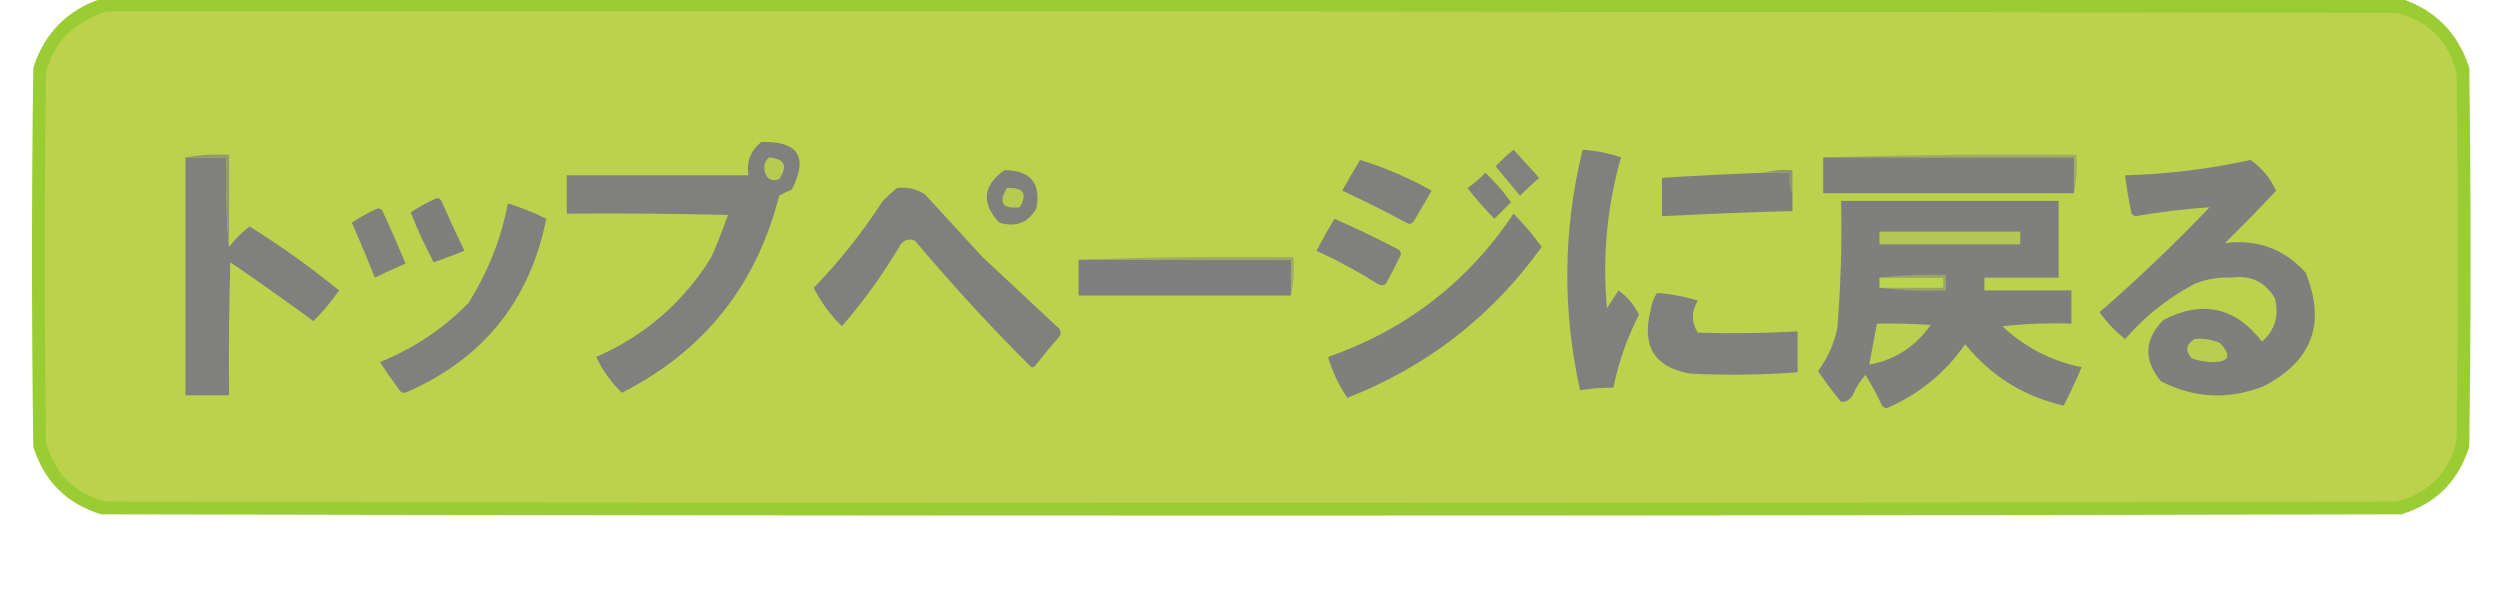
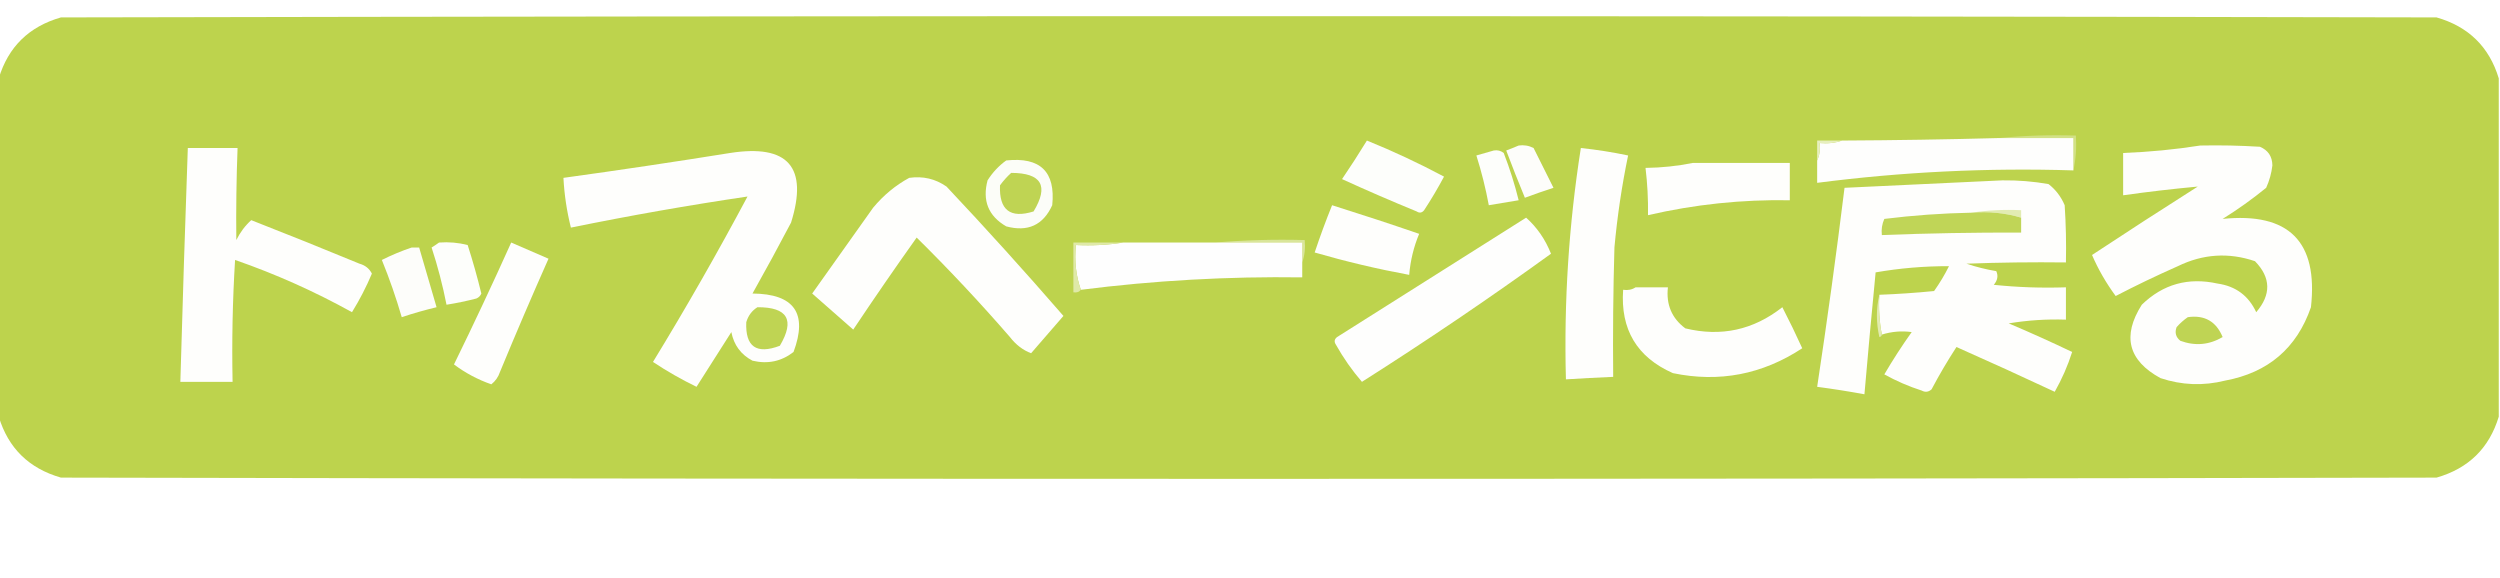
- <svg xmlns="http://www.w3.org/2000/svg" version="1.1" width="977px" height="233px" style="shape-rendering:geometricPrecision; text-rendering:geometricPrecision; image-rendering:optimizeQuality; fill-rule:evenodd; clip-rule:evenodd">
+ <svg xmlns="http://www.w3.org/2000/svg" version="1.1" width="1005px" height="232px" style="shape-rendering:geometricPrecision; text-rendering:geometricPrecision; image-rendering:optimizeQuality; fill-rule:evenodd; clip-rule:evenodd">
  <g>
-     <path style="opacity:0.995" fill="#9acd32" d="M 39.5,-0.5 C 339.167,-0.5 638.833,-0.5 938.5,-0.5C 951.816,3.984 960.649,12.984 965,26.5C 965.667,75.833 965.667,125.167 965,174.5C 960.833,188 952,196.833 938.5,201C 638.833,201.667 339.167,201.667 39.5,201C 26,196.833 17.167,188 13,174.5C 12.333,125.167 12.333,75.833 13,26.5C 17.351,12.984 26.184,3.984 39.5,-0.5 Z" />
+     <path style="opacity:1" fill="#bdd34d" d="M 1004.5,31.5 C 1004.5,76.833 1004.5,122.167 1004.5,167.5C 1000.68,180.15 992.349,188.317 979.5,192C 661.167,192.667 342.833,192.667 24.5,192C 11.651,188.317 3.318,180.15 -0.5,167.5C -0.5,122.167 -0.5,76.833 -0.5,31.5C 3.318,18.85 11.651,10.683 24.5,7C 342.833,6.333 661.167,6.333 979.5,7C 992.349,10.683 1000.68,18.85 1004.5,31.5 Z" />
  </g>
  <g>
-     <path style="opacity:1" fill="#bcd24d" d="M 41.5,4.5 C 339.834,4.333 638.167,4.5 936.5,5C 948.991,8.158 956.825,15.991 960,28.5C 960.667,76.5 960.667,124.5 960,172.5C 956.833,185 949,192.833 936.5,196C 638.167,196.667 339.833,196.667 41.5,196C 28.991,192.825 21.158,184.991 18,172.5C 17.333,124.5 17.333,76.5 18,28.5C 19.392,22.786 22.059,17.786 26,13.5C 30.599,9.374 35.766,6.374 41.5,4.5 Z" />
+     <path style="opacity:1" fill="#d2e186" d="M 803.5,55.5 C 813.653,54.506 823.986,54.172 834.5,54.5C 834.819,59.363 834.486,64.03 833.5,68.5C 833.5,64.167 833.5,59.833 833.5,55.5C 823.5,55.5 813.5,55.5 803.5,55.5 Z" />
  </g>
  <g>
-     <path style="opacity:1" fill="#80807e" d="M 297.5,55.5 C 311.944,55.09 315.944,61.257 309.5,74C 307.779,74.739 306.113,75.573 304.5,76.5C 295.588,111.563 275.088,137.23 243,153.5C 238.723,149.268 235.39,144.602 233,139.5C 252.06,131.144 267.06,118.144 278,100.5C 280.367,95.062 282.534,89.562 284.5,84C 263.503,83.5 242.503,83.333 221.5,83.5C 221.5,78.5 221.5,73.5 221.5,68.5C 245.167,68.5 268.833,68.5 292.5,68.5C 291.678,63.154 293.345,58.82 297.5,55.5 Z" />
+     <path style="opacity:1" fill="#fefefd" d="M 803.5,55.5 C 813.5,55.5 823.5,55.5 833.5,55.5C 833.5,59.833 833.5,64.167 833.5,68.5C 799.009,67.417 764.676,69.084 730.5,73.5C 730.5,70.5 730.5,67.5 730.5,64.5C 731.468,62.393 731.802,60.059 731.5,57.5C 734.713,57.81 737.713,57.477 740.5,56.5C 761.504,56.395 782.504,56.061 803.5,55.5 Z" />
  </g>
  <g>
-     <path style="opacity:1" fill="#80807e" d="M 618.5,58.5 C 623.627,58.859 628.627,59.859 633.5,61.5C 627.988,80.789 626.155,100.455 628,120.5C 629.5,118.167 631,115.833 632.5,113.5C 635.993,115.997 638.66,119.163 640.5,123C 635.87,132.056 632.537,141.556 630.5,151.5C 626.131,151.467 621.798,151.8 617.5,152.5C 610.513,121.026 610.846,89.693 618.5,58.5 Z" />
+     <path style="opacity:1" fill="#fdfefb" d="M 549.5,56.5 C 560.083,60.791 570.417,65.625 580.5,71C 578.032,75.63 575.366,80.13 572.5,84.5C 571.635,85.583 570.635,85.749 569.5,85C 559.383,80.853 549.383,76.52 539.5,72C 542.969,66.89 546.302,61.723 549.5,56.5 Z" />
  </g>
  <g>
-     <path style="opacity:1" fill="#81817d" d="M 591.5,58.5 C 594.783,62.121 598.116,65.787 601.5,69.5C 598.946,71.708 596.446,74.041 594,76.5C 590.833,72.667 587.667,68.833 584.5,65C 586.729,62.6 589.063,60.433 591.5,58.5 Z" />
+     <path style="opacity:1" fill="#fdfdfa" d="M 610.5,58.5 C 612.604,58.201 614.604,58.534 616.5,59.5C 619.167,64.833 621.833,70.167 624.5,75.5C 620.625,76.759 616.791,78.092 613,79.5C 610.411,73.24 607.911,66.907 605.5,60.5C 607.291,59.83 608.958,59.163 610.5,58.5 Z" />
  </g>
  <g>
-     <path style="opacity:1" fill="#a1ae62" d="M 712.5,61.5 C 745.329,60.502 778.329,60.168 811.5,60.5C 811.821,65.695 811.487,70.695 810.5,75.5C 810.5,70.833 810.5,66.167 810.5,61.5C 777.833,61.5 745.167,61.5 712.5,61.5 Z" />
+     <path style="opacity:1" fill="#fefefc" d="M 884.5,58.5 C 892.507,58.334 900.507,58.5 908.5,59C 911.784,60.396 913.451,62.896 913.5,66.5C 913.132,69.638 912.299,72.638 911,75.5C 905.431,80.035 899.597,84.201 893.5,88C 920.114,85.28 931.947,97.114 929,123.5C 923.3,139.957 911.8,149.791 894.5,153C 885.73,155.189 877.064,154.856 868.5,152C 855.515,144.908 853.015,135.074 861,122.5C 869.539,114.214 879.706,111.38 891.5,114C 898.755,115.042 903.921,118.875 907,125.5C 913.082,118.421 912.916,111.588 906.5,105C 895.945,101.406 885.611,102.073 875.5,107C 866.87,110.819 858.536,114.819 850.5,119C 846.623,113.725 843.456,108.225 841,102.5C 855.082,93.209 869.248,84.042 883.5,75C 873.514,75.925 863.514,77.092 853.5,78.5C 853.5,72.833 853.5,67.167 853.5,61.5C 864.035,61.096 874.369,60.096 884.5,58.5 Z" />
  </g>
  <g>
-     <path style="opacity:1" fill="#80807e" d="M 72.5,61.5 C 77.833,61.5 83.167,61.5 88.5,61.5C 88.168,73.915 88.501,85.582 89.5,96.5C 91.785,93.548 94.452,90.882 97.5,88.5C 109.733,96.109 121.399,104.443 132.5,113.5C 129.514,117.817 126.18,121.817 122.5,125.5C 111.805,117.639 100.972,109.972 90,102.5C 89.5,119.83 89.333,137.163 89.5,154.5C 83.833,154.5 78.167,154.5 72.5,154.5C 72.5,123.5 72.5,92.5 72.5,61.5 Z" />
+     <path style="opacity:1" fill="#fefefc" d="M 75.5,59.5 C 82.167,59.5 88.833,59.5 95.5,59.5C 95.035,71.837 94.868,84.17 95,96.5C 96.542,93.381 98.542,90.714 101,88.5C 115.556,94.195 130.056,100.028 144.5,106C 146.813,106.641 148.48,107.974 149.5,110C 147.224,115.386 144.557,120.553 141.5,125.5C 126.418,117.141 110.751,110.141 94.5,104.5C 93.501,120.82 93.167,137.153 93.5,153.5C 86.5,153.5 79.5,153.5 72.5,153.5C 73.392,122.164 74.392,90.831 75.5,59.5 Z" />
  </g>
  <g>
-     <path style="opacity:1" fill="#7f7f7e" d="M 712.5,61.5 C 745.167,61.5 777.833,61.5 810.5,61.5C 810.5,66.167 810.5,70.833 810.5,75.5C 777.833,75.5 745.167,75.5 712.5,75.5C 712.5,70.833 712.5,66.167 712.5,61.5 Z" />
+     <path style="opacity:1" fill="#fefefc" d="M 635.5,59.5 C 641.88,60.174 648.213,61.174 654.5,62.5C 651.97,74.71 650.137,87.043 649,99.5C 648.5,116.83 648.333,134.163 648.5,151.5C 642.162,151.767 635.829,152.1 629.5,152.5C 628.659,121.295 630.659,90.295 635.5,59.5 Z" />
  </g>
  <g>
-     <path style="opacity:1" fill="#b7cb51" d="M 300.5,61.5 C 306.643,62.026 307.976,64.859 304.5,70C 301.783,71.033 299.949,70.2 299,67.5C 298.252,65.16 298.752,63.16 300.5,61.5 Z" />
+     <path style="opacity:1" fill="#fdfefb" d="M 600.5,60.5 C 601.978,60.238 603.311,60.571 604.5,61.5C 606.908,67.724 608.908,74.057 610.5,80.5C 606.5,81.167 602.5,81.833 598.5,82.5C 597.248,75.742 595.582,69.076 593.5,62.5C 595.969,61.832 598.302,61.165 600.5,60.5 Z" />
  </g>
  <g>
-     <path style="opacity:1" fill="#80807e" d="M 531.5,62.5 C 541.254,65.529 550.587,69.529 559.5,74.5C 557.167,78.5 554.833,82.5 552.5,86.5C 551.635,87.583 550.635,87.749 549.5,87C 541.298,82.546 532.965,78.379 524.5,74.5C 526.845,70.472 529.178,66.472 531.5,62.5 Z" />
+     <path style="opacity:1" fill="#fefefc" d="M 293.5,61.5 C 316.82,57.858 324.986,67.191 318,89.5C 312.96,99.08 307.794,108.58 302.5,118C 319.299,118.127 324.799,125.961 319,141.5C 314.139,145.284 308.639,146.451 302.5,145C 297.851,142.545 295.017,138.712 294,133.5C 289.333,140.833 284.667,148.167 280,155.5C 273.887,152.531 268.054,149.197 262.5,145.5C 275.799,123.74 288.466,101.574 300.5,79C 276.772,82.511 253.105,86.677 229.5,91.5C 227.855,84.921 226.855,78.255 226.5,71.5C 249.003,68.393 271.336,65.059 293.5,61.5 Z" />
  </g>
  <g>
-     <path style="opacity:1" fill="#7f807e" d="M 879.5,62.5 C 883.827,65.509 887.16,69.509 889.5,74.5C 883.015,81.486 876.348,88.319 869.5,95C 882.075,93.38 892.575,97.213 901,106.5C 909.166,126.309 903.666,141.142 884.5,151C 870.786,156.312 857.453,155.645 844.5,149C 837.594,140.716 837.928,132.716 845.5,125C 860.778,117.196 873.611,120.03 884,133.5C 889.104,128.942 890.771,123.275 889,116.5C 885.164,110.083 879.497,107.416 872,108.5C 866.968,108.246 862.135,109.079 857.5,111C 847.154,116.516 838.154,123.683 830.5,132.5C 826.647,129.481 823.313,125.981 820.5,122C 835.439,109.063 849.772,95.397 863.5,81C 853.833,81.642 844.166,82.808 834.5,84.5C 833.914,84.291 833.414,83.957 833,83.5C 831.949,78.526 831.115,73.526 830.5,68.5C 847.148,68.044 863.481,66.044 879.5,62.5 Z" />
+     <path style="opacity:1" fill="#e7efbe" d="M 740.5,56.5 C 737.713,57.477 734.713,57.81 731.5,57.5C 731.802,60.059 731.468,62.393 730.5,64.5C 730.5,61.833 730.5,59.167 730.5,56.5C 733.833,56.5 737.167,56.5 740.5,56.5 Z" />
  </g>
  <g>
-     <path style="opacity:1" fill="#80817d" d="M 392.5,66.5 C 402.71,66.539 406.876,71.539 405,81.5C 401.723,87.109 396.89,88.942 390.5,87C 383.391,79.376 384.058,72.543 392.5,66.5 Z" />
+     <path style="opacity:1" fill="#fcfdf8" d="M 404.5,64.5 C 418.208,63.043 424.375,69.043 423,82.5C 419.351,90.505 413.184,93.339 404.5,91C 397.33,86.841 394.83,80.674 397,72.5C 399.028,69.308 401.528,66.641 404.5,64.5 Z" />
  </g>
  <g>
-     <path style="opacity:1" fill="#7f807e" d="M 689.5,67.5 C 692.833,67.5 696.167,67.5 699.5,67.5C 699.194,70.385 699.527,73.052 700.5,75.5C 700.5,77.833 700.5,80.167 700.5,82.5C 683.489,82.935 666.489,83.602 649.5,84.5C 649.5,79.5 649.5,74.5 649.5,69.5C 662.822,68.638 676.156,67.971 689.5,67.5 Z" />
+     <path style="opacity:1" fill="#fefefc" d="M 680.5,65.5 C 693.5,65.5 706.5,65.5 719.5,65.5C 719.5,70.5 719.5,75.5 719.5,80.5C 700.227,80.161 681.227,82.161 662.5,86.5C 662.593,80.137 662.26,73.804 661.5,67.5C 668.037,67.414 674.37,66.747 680.5,65.5 Z" />
  </g>
  <g>
-     <path style="opacity:1" fill="#80817d" d="M 580.5,67.5 C 584.174,70.999 587.508,74.833 590.5,79C 588.4,81.1 586.233,83.267 584,85.5C 580.264,81.687 576.764,77.687 573.5,73.5C 576.091,71.719 578.425,69.719 580.5,67.5 Z" />
+     <path style="opacity:1" fill="#bfd453" d="M 406.5,69.5 C 418.726,69.532 421.726,74.698 415.5,85C 406.099,87.94 401.599,84.44 402,74.5C 403.366,72.638 404.866,70.972 406.5,69.5 Z" />
  </g>
  <g>
-     <path style="opacity:1" fill="#b7cb51" d="M 393.5,73.5 C 400.004,73.138 401.671,75.638 398.5,81C 391.745,81.756 390.078,79.256 393.5,73.5 Z" />
+     <path style="opacity:1" fill="#fefefc" d="M 365.5,71.5 C 371.026,70.711 376.026,71.878 380.5,75C 396.536,92.035 412.203,109.368 427.5,127C 423.167,132 418.833,137 414.5,142C 411.224,140.763 408.391,138.597 406,135.5C 394.022,121.688 381.522,108.355 368.5,95.5C 359.838,107.673 351.338,120.006 343,132.5C 337.5,127.667 332,122.833 326.5,118C 334.667,106.5 342.833,95 351,83.5C 355.149,78.503 359.983,74.503 365.5,71.5 Z" />
  </g>
  <g>
-     <path style="opacity:1" fill="#8f9472" d="M 689.5,67.5 C 692.962,66.518 696.629,66.185 700.5,66.5C 700.5,69.5 700.5,72.5 700.5,75.5C 699.527,73.052 699.194,70.385 699.5,67.5C 696.167,67.5 692.833,67.5 689.5,67.5 Z" />
+     <path style="opacity:1" fill="#fefefc" d="M 756.5,134.5 C 755.512,129.36 755.179,124.026 755.5,118.5C 762.844,118.221 770.177,117.721 777.5,117C 779.752,113.832 781.752,110.499 783.5,107C 773.567,106.972 763.734,107.805 754,109.5C 752.417,125.833 750.917,142.166 749.5,158.5C 743.188,157.338 736.855,156.338 730.5,155.5C 734.54,128.885 738.207,102.219 741.5,75.5C 762.663,74.515 783.83,73.515 805,72.5C 811.23,72.427 817.397,72.927 823.5,74C 826.371,76.215 828.537,79.049 830,82.5C 830.5,90.159 830.666,97.826 830.5,105.5C 817.163,105.333 803.829,105.5 790.5,106C 794.42,107.313 798.42,108.313 802.5,109C 803.354,110.881 803.021,112.714 801.5,114.5C 811.144,115.498 820.81,115.832 830.5,115.5C 830.5,119.833 830.5,124.167 830.5,128.5C 822.78,128.238 815.113,128.738 807.5,130C 816.101,133.643 824.601,137.477 833,141.5C 831.263,146.986 828.929,152.319 826,157.5C 812.908,151.371 799.742,145.371 786.5,139.5C 782.915,145.002 779.581,150.669 776.5,156.5C 775.277,157.614 773.944,157.781 772.5,157C 767.26,155.312 762.26,153.145 757.5,150.5C 760.918,144.663 764.584,138.996 768.5,133.5C 764.514,132.935 760.514,133.268 756.5,134.5 Z" />
  </g>
  <g>
-     <path style="opacity:1" fill="#80807e" d="M 350.5,73.5 C 354.544,72.958 358.211,73.791 361.5,76C 369,84.167 376.5,92.333 384,100.5C 394,109.833 404,119.167 414,128.5C 414.667,129.5 414.667,130.5 414,131.5C 410.714,135.241 407.547,139.075 404.5,143C 403.833,143.667 403.167,143.667 402.5,143C 386.763,127.267 371.763,110.933 357.5,94C 355.299,93.175 353.466,93.675 352,95.5C 345.314,106.872 337.647,117.539 329,127.5C 324.396,122.939 320.729,117.939 318,112.5C 328.142,102.03 337.142,90.697 345,78.5C 346.812,76.7 348.645,75.033 350.5,73.5 Z" />
+     <path style="opacity:1" fill="#fefefc" d="M 535.5,82.5 C 547.207,86.178 558.874,90.011 570.5,94C 568.306,99.277 566.973,104.777 566.5,110.5C 553.661,108.123 540.994,105.123 528.5,101.5C 530.645,95.061 532.978,88.728 535.5,82.5 Z" />
  </g>
  <g>
-     <path style="opacity:1" fill="#7f807e" d="M 170.5,77.5 C 171.376,77.369 172.043,77.703 172.5,78.5C 175.371,85.075 178.371,91.575 181.5,98C 177.539,99.598 173.539,101.098 169.5,102.5C 166.141,96.275 163.141,89.775 160.5,83C 163.699,80.882 167.033,79.048 170.5,77.5 Z" />
+     <path style="opacity:1" fill="#e2ecb2" d="M 792.5,85.5 C 798.979,84.509 805.646,84.176 812.5,84.5C 812.5,85.5 812.5,86.5 812.5,87.5C 806.118,85.601 799.451,84.934 792.5,85.5 Z" />
  </g>
  <g>
-     <path style="opacity:1" fill="#7f7f7e" d="M 719.5,78.5 C 747.833,78.5 776.167,78.5 804.5,78.5C 804.5,88.5 804.5,98.5 804.5,108.5C 794.833,108.5 785.167,108.5 775.5,108.5C 775.5,110.167 775.5,111.833 775.5,113.5C 786.833,113.5 798.167,113.5 809.5,113.5C 809.5,117.833 809.5,122.167 809.5,126.5C 800.475,126.168 791.475,126.502 782.5,127.5C 791.25,135.71 801.583,141.043 813.5,143.5C 811.358,148.595 809.025,153.595 806.5,158.5C 790.839,154.925 778.005,146.925 768,134.5C 760.449,145.366 750.615,153.533 738.5,159C 737.365,159.749 736.365,159.583 735.5,158.5C 733.588,154.34 731.421,150.34 729,146.5C 726.938,148.901 725.271,151.567 724,154.5C 722.887,156.329 721.387,157.163 719.5,157C 716.251,153.161 713.251,149.161 710.5,145C 714.147,140.074 716.647,134.574 718,128.5C 719.372,111.868 719.872,95.202 719.5,78.5 Z" />
+     <path style="opacity:1" fill="#c0d557" d="M 792.5,85.5 C 799.451,84.934 806.118,85.601 812.5,87.5C 812.5,89.5 812.5,91.5 812.5,93.5C 793.824,93.434 775.157,93.767 756.5,94.5C 756.244,92.207 756.577,90.041 757.5,88C 769.127,86.559 780.793,85.725 792.5,85.5 Z" />
  </g>
  <g>
-     <path style="opacity:1" fill="#80807e" d="M 198.5,79.5 C 203.664,81.11 208.664,83.11 213.5,85.5C 207.058,117.423 189.058,139.923 159.5,153C 158.5,153.667 157.5,153.667 156.5,153C 153.71,149.254 151.043,145.421 148.5,141.5C 161.601,136.202 173.101,128.535 183,118.5C 190.619,106.475 195.786,93.475 198.5,79.5 Z" />
+     <path style="opacity:1" fill="#fefefd" d="M 613.5,87.5 C 617.904,91.433 621.237,96.267 623.5,102C 598.777,119.877 573.443,137.044 547.5,153.5C 543.52,148.887 540.02,143.887 537,138.5C 536.251,137.365 536.417,136.365 537.5,135.5C 562.898,119.475 588.231,103.475 613.5,87.5 Z" />
  </g>
  <g>
-     <path style="opacity:1" fill="#80807d" d="M 147.5,81.5 C 148.376,81.369 149.043,81.703 149.5,82.5C 152.646,89.29 155.646,96.123 158.5,103C 154.458,104.737 150.458,106.57 146.5,108.5C 143.643,101.285 140.643,94.118 137.5,87C 140.699,84.882 144.033,83.048 147.5,81.5 Z" />
+     <path style="opacity:1" fill="#d9e59a" d="M 488.5,97.5 C 500.322,96.505 512.322,96.172 524.5,96.5C 524.81,99.713 524.477,102.713 523.5,105.5C 523.5,102.833 523.5,100.167 523.5,97.5C 511.833,97.5 500.167,97.5 488.5,97.5 Z" />
  </g>
  <g>
-     <path style="opacity:1" fill="#7f807e" d="M 591.5,83.5 C 595.49,87.496 599.156,91.829 602.5,96.5C 583.034,123.622 557.7,143.289 526.5,155.5C 523.136,150.446 520.636,145.112 519,139.5C 549.477,128.84 573.643,110.173 591.5,83.5 Z" />
+     <path style="opacity:1" fill="#fdfefb" d="M 176.5,97.5 C 180.437,97.207 184.27,97.54 188,98.5C 190.067,104.933 191.9,111.433 193.5,118C 193.095,118.945 192.428,119.612 191.5,120C 187.527,121.028 183.527,121.861 179.5,122.5C 177.973,114.724 175.973,107.057 173.5,99.5C 174.602,98.824 175.602,98.158 176.5,97.5 Z" />
  </g>
  <g>
-     <path style="opacity:1" fill="#80807e" d="M 521.5,85.5 C 529.929,89.214 538.262,93.214 546.5,97.5C 547.583,98.365 547.749,99.365 547,100.5C 545.294,104.079 543.461,107.579 541.5,111C 540.5,111.667 539.5,111.667 538.5,111C 530.819,106.158 522.819,101.825 514.5,98C 516.719,93.725 519.052,89.559 521.5,85.5 Z" />
+     <path style="opacity:1" fill="#fefefe" d="M 451.5,97.5 C 463.833,97.5 476.167,97.5 488.5,97.5C 500.167,97.5 511.833,97.5 523.5,97.5C 523.5,100.167 523.5,102.833 523.5,105.5C 523.5,107.5 523.5,109.5 523.5,111.5C 493.693,111.082 464.027,112.749 434.5,116.5C 432.547,110.926 431.88,104.926 432.5,98.5C 439.022,98.823 445.355,98.49 451.5,97.5 Z" />
  </g>
  <g>
-     <path style="opacity:1" fill="#93996f" d="M 72.5,61.5 C 77.975,60.511 83.642,60.178 89.5,60.5C 89.5,72.5 89.5,84.5 89.5,96.5C 88.501,85.582 88.168,73.915 88.5,61.5C 83.167,61.5 77.833,61.5 72.5,61.5 Z" />
+     <path style="opacity:1" fill="#fefefc" d="M 205.5,97.5 C 210.474,99.652 215.474,101.819 220.5,104C 213.809,119.068 207.309,134.234 201,149.5C 200.313,151.555 199.146,153.221 197.5,154.5C 192.029,152.577 187.029,149.91 182.5,146.5C 190.451,130.266 198.118,113.932 205.5,97.5 Z" />
  </g>
  <g>
-     <path style="opacity:1" fill="#b4c754" d="M 734.5,90.5 C 752.833,90.5 771.167,90.5 789.5,90.5C 789.5,92.167 789.5,93.833 789.5,95.5C 771.167,95.5 752.833,95.5 734.5,95.5C 734.5,93.833 734.5,92.167 734.5,90.5 Z" />
+     <path style="opacity:1" fill="#dfe9a8" d="M 451.5,97.5 C 445.355,98.49 439.022,98.823 432.5,98.5C 431.88,104.926 432.547,110.926 434.5,116.5C 433.791,117.404 432.791,117.737 431.5,117.5C 431.5,110.833 431.5,104.167 431.5,97.5C 438.167,97.5 444.833,97.5 451.5,97.5 Z" />
  </g>
  <g>
-     <path style="opacity:1" fill="#9faa65" d="M 421.5,101.5 C 449.328,100.502 477.328,100.169 505.5,100.5C 505.821,105.695 505.487,110.695 504.5,115.5C 504.5,110.833 504.5,106.167 504.5,101.5C 476.833,101.5 449.167,101.5 421.5,101.5 Z" />
+     <path style="opacity:1" fill="#fdfdfa" d="M 165.5,99.5 C 166.5,99.5 167.5,99.5 168.5,99.5C 170.833,107.5 173.167,115.5 175.5,123.5C 170.764,124.635 166.097,125.968 161.5,127.5C 159.239,119.718 156.572,112.052 153.5,104.5C 157.451,102.524 161.451,100.857 165.5,99.5 Z" />
  </g>
  <g>
-     <path style="opacity:1" fill="#7e7f7e" d="M 421.5,101.5 C 449.167,101.5 476.833,101.5 504.5,101.5C 504.5,106.167 504.5,110.833 504.5,115.5C 476.833,115.5 449.167,115.5 421.5,115.5C 421.5,110.833 421.5,106.167 421.5,101.5 Z" />
+     <path style="opacity:1" fill="#fefefc" d="M 657.5,115.5 C 661.833,115.5 666.167,115.5 670.5,115.5C 669.729,122.445 672.063,127.945 677.5,132C 691.862,135.492 704.862,132.659 716.5,123.5C 719.295,128.923 721.962,134.423 724.5,140C 708.46,150.542 691.126,153.875 672.5,150C 658.044,143.602 651.377,132.435 652.5,116.5C 654.415,116.784 656.081,116.451 657.5,115.5 Z" />
  </g>
  <g>
-     <path style="opacity:1" fill="#9ba568" d="M 734.5,108.5 C 742.984,107.507 751.651,107.174 760.5,107.5C 760.5,109.5 760.5,111.5 760.5,113.5C 751.651,113.826 742.984,113.493 734.5,112.5C 742.833,112.5 751.167,112.5 759.5,112.5C 759.5,111.167 759.5,109.833 759.5,108.5C 751.167,108.5 742.833,108.5 734.5,108.5 Z" />
+     <path style="opacity:1" fill="#bfd453" d="M 304.5,123.5 C 316.635,123.456 319.635,128.623 313.5,139C 304.084,142.554 299.584,139.387 300,129.5C 300.804,126.854 302.304,124.854 304.5,123.5 Z" />
  </g>
  <g>
-     <path style="opacity:1" fill="#bcd34c" d="M 734.5,108.5 C 742.833,108.5 751.167,108.5 759.5,108.5C 759.5,109.833 759.5,111.167 759.5,112.5C 751.167,112.5 742.833,112.5 734.5,112.5C 734.5,111.167 734.5,109.833 734.5,108.5 Z" />
+     <path style="opacity:1" fill="#bfd454" d="M 879.5,127.5 C 886.25,126.541 890.916,129.208 893.5,135.5C 888.083,138.676 882.416,139.176 876.5,137C 874.675,135.534 874.175,133.701 875,131.5C 876.397,129.93 877.897,128.596 879.5,127.5 Z" />
  </g>
  <g>
-     <path style="opacity:1" fill="#80807e" d="M 647.5,114.5 C 652.946,114.861 658.279,115.861 663.5,117.5C 660.935,121.767 660.935,125.934 663.5,130C 676.505,130.417 689.505,130.25 702.5,129.5C 702.5,134.833 702.5,140.167 702.5,145.5C 688.516,146.533 674.516,146.699 660.5,146C 646.692,143.587 641.526,135.421 645,121.5C 645.379,118.97 646.213,116.637 647.5,114.5 Z" />
-   </g>
-   <g>
-     <path style="opacity:1" fill="#bbd04e" d="M 733.5,126.5 C 740.508,126.334 747.508,126.5 754.5,127C 748.599,135.449 740.599,140.615 730.5,142.5C 731.5,137.167 732.5,131.833 733.5,126.5 Z" />
-   </g>
-   <g>
-     <path style="opacity:1" fill="#b9cd50" d="M 857.5,132.5 C 860.978,132.184 864.312,132.684 867.5,134C 872.229,138.99 871.229,141.49 864.5,141.5C 861.741,141.458 859.075,140.958 856.5,140C 853.933,137.178 854.266,134.678 857.5,132.5 Z" />
+     <path style="opacity:1" fill="#e2ebb0" d="M 755.5,118.5 C 755.179,124.026 755.512,129.36 756.5,134.5C 756.44,135.043 756.107,135.376 755.5,135.5C 754.184,129.68 754.184,124.013 755.5,118.5 Z" />
  </g>
</svg>
